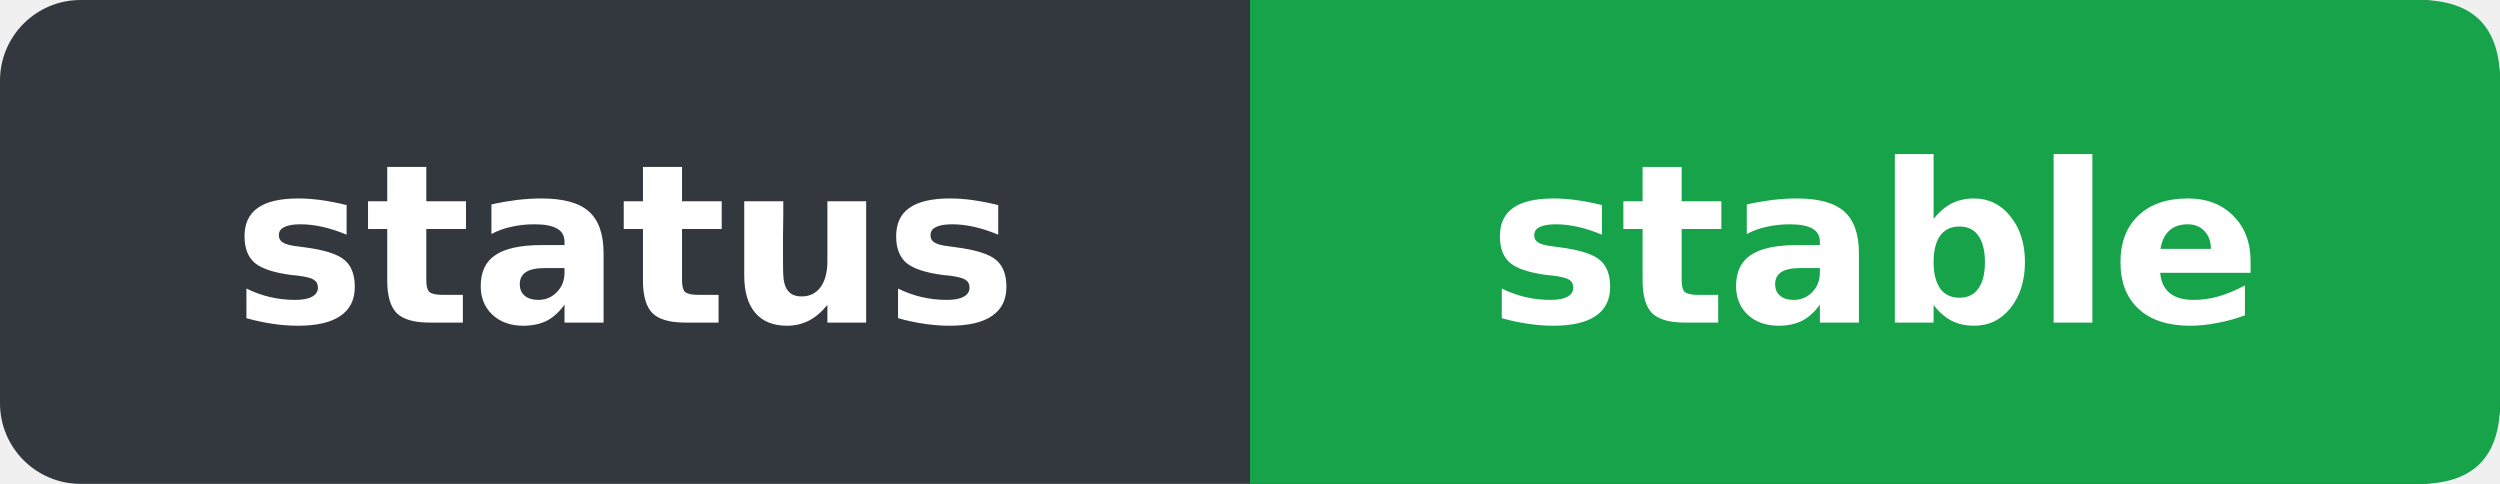
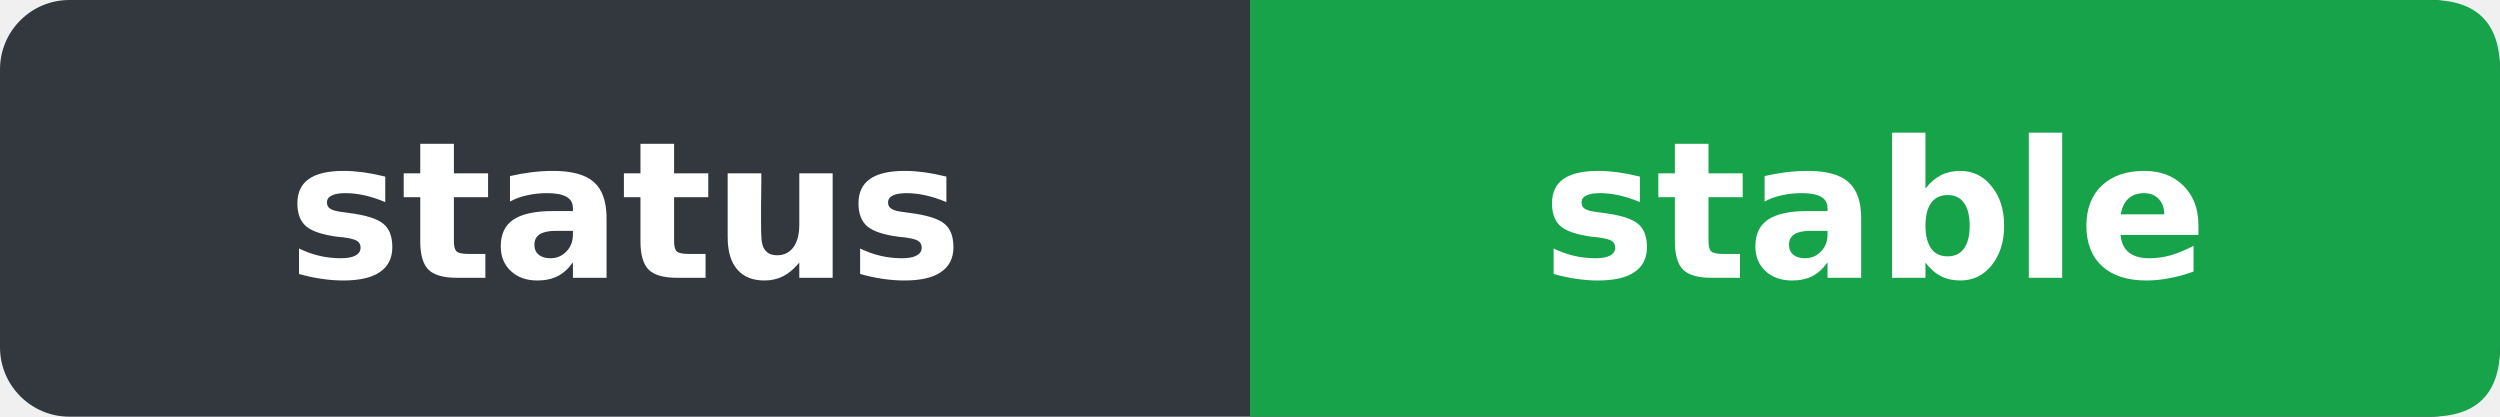
- <svg xmlns="http://www.w3.org/2000/svg" width="124" height="24" viewBox="0 0 124 24" role="img" aria-label="status: stable">
-   <rect width="124" height="24" rx="4" fill="#32383e" />
-   <path d="M62,0 H120 Q124,0 124,4 V20 Q124,24 120,24 H62 Z" fill="#16a34a" />
+ <svg xmlns="http://www.w3.org/2000/svg" width="144" height="24" viewBox="0 0 144 24" role="img" aria-label="status: stable">
+   <rect width="144" height="24" rx="4" fill="#32383e" />
+   <path d="M72,0 H140 Q144,0 144,4 V20 Q144,24 140,24 H72 Z" fill="#16a34a" />
  <g fill="#fff" font-family="Verdana, DejaVu Sans, Arial, sans-serif" font-size="11" font-weight="600" text-anchor="middle">
-     <text x="31" y="16" textLength="42" lengthAdjust="spacingAndGlyphs">status</text>
-     <text x="93" y="16" textLength="42" lengthAdjust="spacingAndGlyphs">stable</text>
+     <text x="36" y="16">status</text>
+     <text x="108" y="16">stable</text>
  </g>
</svg>
